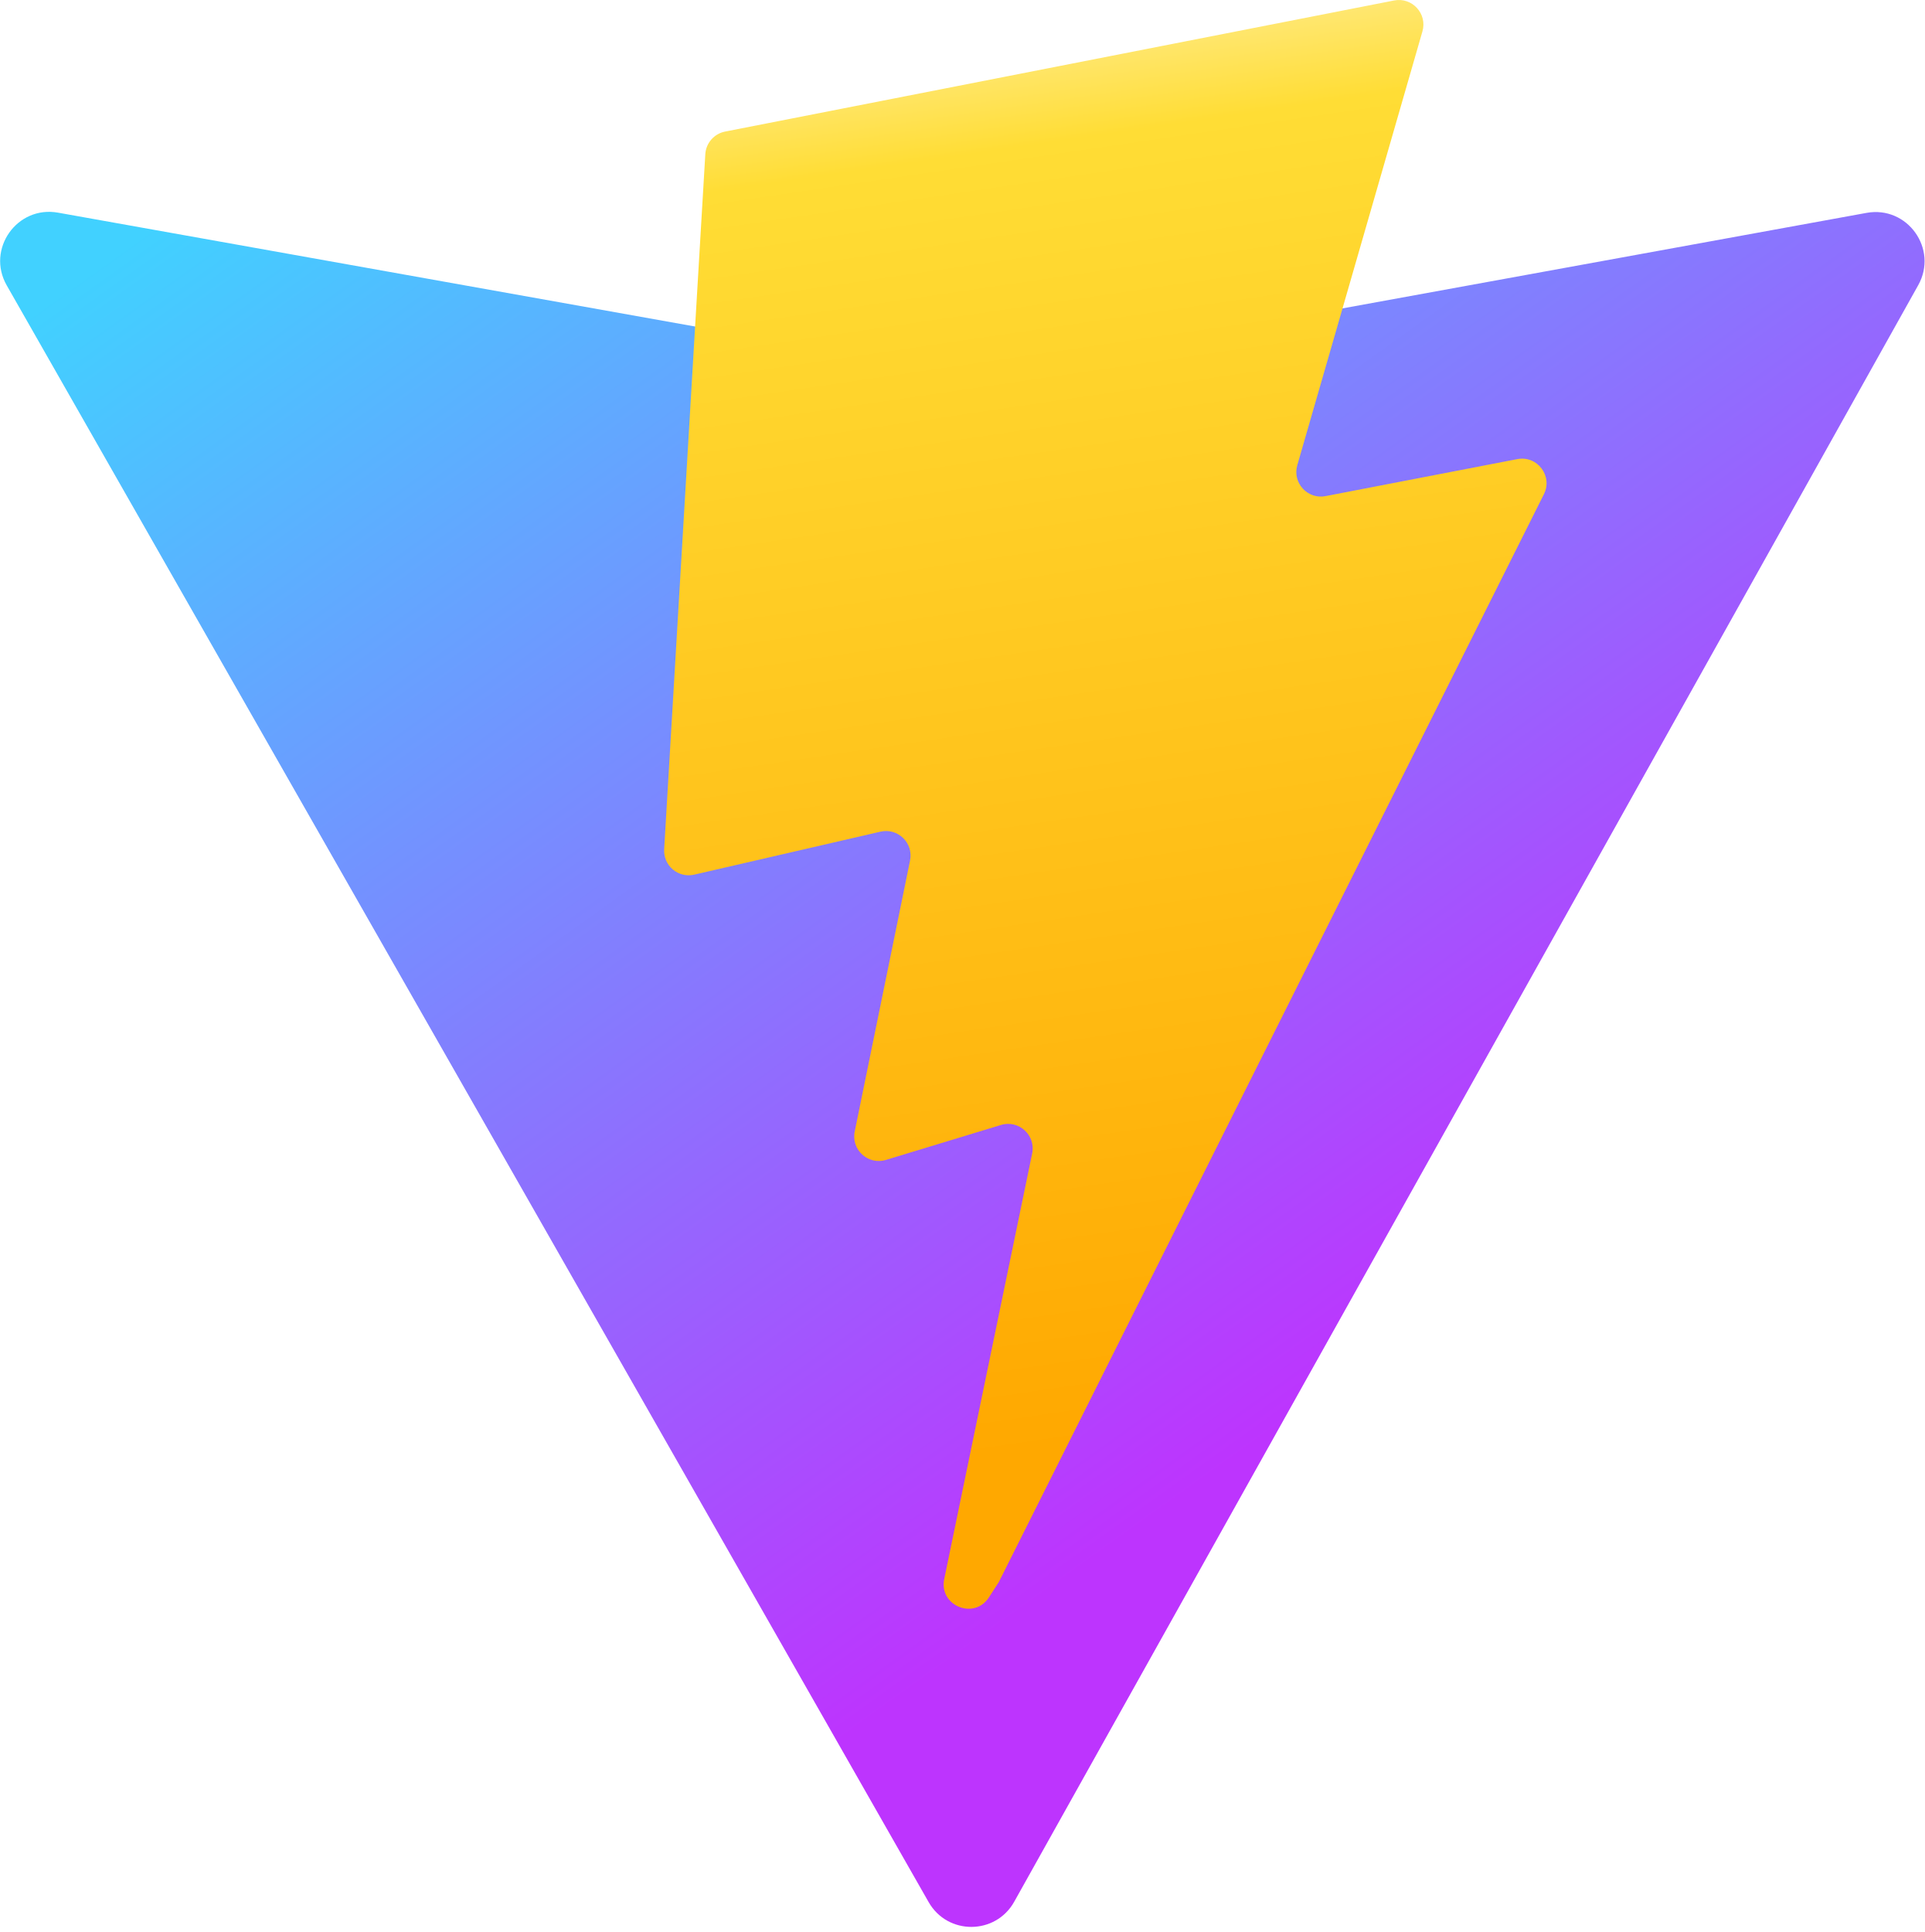
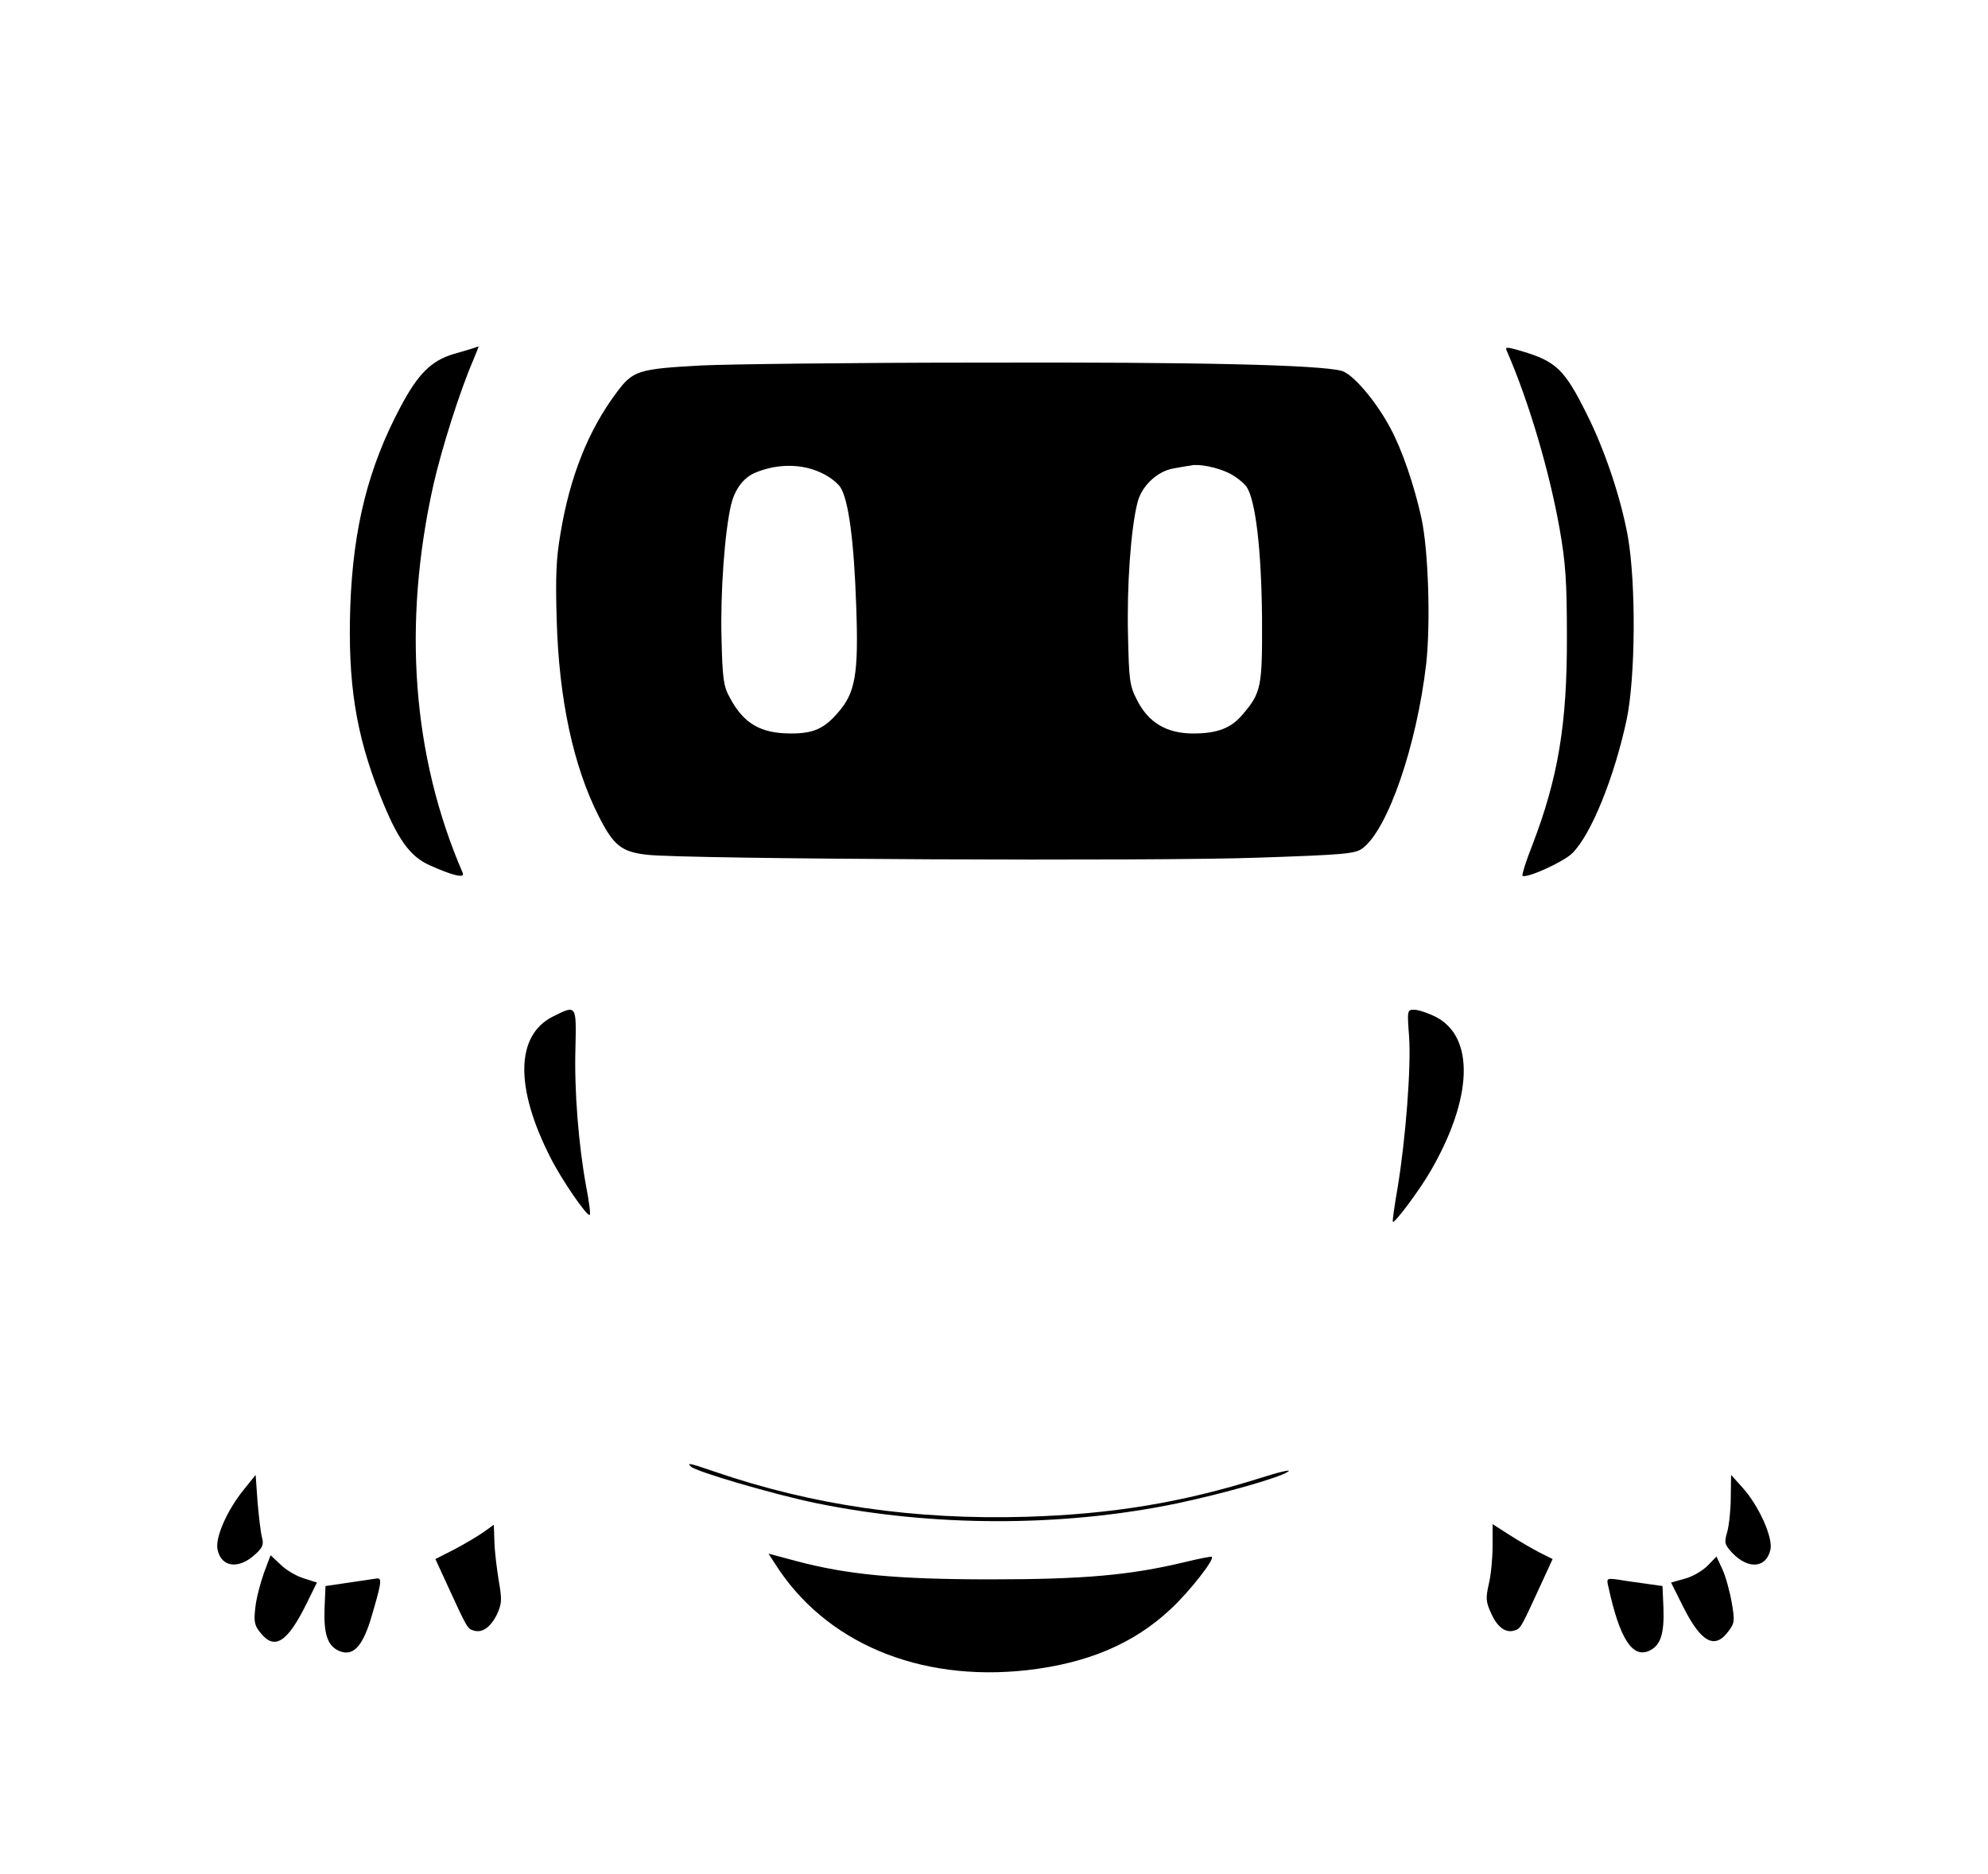
- <svg xmlns="http://www.w3.org/2000/svg" aria-hidden="true" role="img" class="iconify iconify--logos" width="31.88" height="32" preserveAspectRatio="xMidYMid meet" viewBox="0 0 256 257">
-   <defs>
-     <linearGradient id="IconifyId1813088fe1fbc01fb466" x1="-.828%" x2="57.636%" y1="7.652%" y2="78.411%">
-       <stop offset="0%" stop-color="#41D1FF" />
-       <stop offset="100%" stop-color="#BD34FE" />
-     </linearGradient>
-     <linearGradient id="IconifyId1813088fe1fbc01fb467" x1="43.376%" x2="50.316%" y1="2.242%" y2="89.03%">
-       <stop offset="0%" stop-color="#FFEA83" />
-       <stop offset="8.333%" stop-color="#FFDD35" />
-       <stop offset="100%" stop-color="#FFA800" />
-     </linearGradient>
-   </defs>
-   <path fill="url(#IconifyId1813088fe1fbc01fb466)" d="M255.153 37.938L134.897 252.976c-2.483 4.44-8.862 4.466-11.382.048L.875 37.958c-2.746-4.814 1.371-10.646 6.827-9.67l120.385 21.517a6.537 6.537 0 0 0 2.322-.004l117.867-21.483c5.438-.991 9.574 4.796 6.877 9.62Z" />
-   <path fill="url(#IconifyId1813088fe1fbc01fb467)" d="M185.432.063L96.44 17.501a3.268 3.268 0 0 0-2.634 3.014l-5.474 92.456a3.268 3.268 0 0 0 3.997 3.378l24.777-5.718c2.318-.535 4.413 1.507 3.936 3.838l-7.361 36.047c-.495 2.426 1.782 4.5 4.151 3.78l15.304-4.649c2.372-.72 4.652 1.36 4.15 3.788l-11.698 56.621c-.732 3.542 3.979 5.473 5.943 2.437l1.313-2.028l72.516-144.72c1.215-2.423-.88-5.186-3.54-4.672l-25.505 4.922c-2.396.462-4.435-1.77-3.759-4.114l16.646-57.705c.677-2.35-1.37-4.583-3.769-4.113Z" />
+ <svg xmlns="http://www.w3.org/2000/svg" version="1.0" width="626pt" height="590pt" viewBox="0 0 626 590" preserveAspectRatio="xMidYMid meet">
+   <g transform="translate(0,590) scale(0.1,-0.1)" fill="#000000" stroke="none">
+     <path d="M1495 4805 c-5 -2 -35 -11 -67 -20 -70 -21 -112 -63 -166 -165 -102 -191 -150 -381 -159 -630 -8 -240 17 -401 94 -595 54 -137 93 -192 156 -220 73 -33 112 -42 104 -24 -159 368 -190 785 -92 1223 26 114 82 291 124 389 11 26 19 47 18 46 -1 0 -6 -2 -12 -4z" />
+     <path d="M4746 4792 c69 -159 133 -377 165 -557 19 -108 23 -166 23 -340 1 -276 -28 -446 -109 -657 -20 -50 -33 -93 -31 -96 11 -10 129 43 157 71 59 58 132 238 171 420 28 132 30 428 4 577 -22 122 -73 274 -130 387 -69 139 -96 165 -204 197 -51 15 -54 14 -46 -2z" />
+     <path d="M2208 4749 c-200 -11 -215 -16 -267 -86 -89 -119 -147 -266 -176 -443 -14 -79 -16 -139 -12 -273 7 -248 52 -459 132 -617 47 -93 72 -113 153 -122 121 -14 1608 -21 1927 -9 266 9 302 12 325 29 80 59 171 323 201 582 14 128 7 356 -15 458 -22 101 -61 216 -98 284 -45 85 -118 170 -153 180 -72 19 -451 28 -1135 26 -404 0 -801 -5 -882 -9z m384 -341 c21 -10 45 -29 54 -42 26 -40 43 -169 50 -371 8 -217 -2 -277 -58 -340 -43 -50 -77 -65 -147 -65 -96 0 -150 31 -194 115 -19 34 -22 61 -25 184 -4 144 10 336 30 421 12 50 40 87 78 102 70 29 150 28 212 -4z m1280 1 c21 -11 45 -30 54 -43 28 -44 46 -199 48 -411 1 -218 -2 -236 -61 -305 -36 -43 -79 -60 -156 -60 -83 0 -141 34 -177 106 -23 45 -25 62 -28 204 -4 154 9 337 30 418 13 52 63 99 115 107 21 4 45 8 53 9 26 6 84 -6 122 -25z" />
+     <path d="M1740 2698 c-116 -59 -119 -223 -7 -443 35 -70 117 -189 124 -181 3 2 -2 42 -11 88 -24 130 -38 302 -34 436 3 139 4 138 -72 100z" />
+     <path d="M4437 2636 c7 -97 -11 -325 -36 -476 -10 -58 -17 -106 -15 -108 5 -6 84 100 117 157 135 231 142 426 17 489 -24 12 -54 22 -67 22 -22 0 -22 -2 -16 -84z" />
+     <path d="M2176 1281 c16 -16 263 -88 394 -115 366 -75 773 -76 1135 -1 143 30 328 82 352 101 10 7 -30 -2 -89 -21 -244 -77 -468 -114 -738 -122 -350 -10 -670 36 -979 142 -82 28 -89 29 -75 16z" />
+     <path d="M768 1209 c-53 -65 -91 -152 -83 -189 12 -57 67 -63 119 -15 23 21 27 31 21 53 -4 15 -10 65 -14 112 l-6 85 -37 -46z" />
+     <path d="M5450 1185 c0 -38 -5 -87 -11 -109 -10 -35 -9 -40 17 -68 51 -52 106 -46 119 12 8 38 -36 137 -88 195 l-36 40 -1 -70z" />
+     <path d="M1520 1073 c-19 -13 -61 -38 -92 -54 l-57 -29 40 -87 c60 -131 61 -132 80 -138 27 -9 54 10 74 51 15 33 16 46 6 103 -6 36 -13 91 -14 122 l-2 57 -35 -25z" />
+     <path d="M4700 1031 c0 -38 -5 -92 -12 -120 -10 -44 -9 -56 7 -91 20 -45 46 -64 74 -55 19 6 20 7 80 138 l40 87 -42 21 c-23 12 -66 37 -94 55 l-53 34 0 -69z" />
+     <path d="M2440 976 c157 -249 453 -374 794 -336 191 22 336 83 453 193 59 55 138 156 129 164 -2 2 -41 -6 -87 -17 -170 -41 -318 -54 -609 -54 -298 0 -453 15 -614 58 l-86 23 20 -31z" />
+     <path d="M831 946 c-11 -31 -24 -80 -27 -109 -5 -44 -3 -56 16 -79 44 -56 84 -31 143 87 l35 71 -41 13 c-23 7 -56 26 -73 43 l-32 30 -21 -56z" />
+     <path d="M5377 969 c-16 -16 -48 -35 -72 -41 l-43 -12 39 -78 c56 -111 99 -134 142 -75 19 25 20 33 10 90 -6 35 -19 82 -29 104 l-19 41 -28 -29z" />
+     <path d="M1100 916 l-75 -11 -3 -69 c-3 -81 9 -119 45 -135 43 -19 73 11 100 98 33 111 37 131 21 130 -7 -1 -47 -7 -88 -13z" />
+     <path d="M5065 901 c35 -161 75 -224 128 -200 36 16 48 54 45 135 l-3 69 -50 7 c-27 4 -67 9 -88 13 -38 5 -39 5 -32 -24z" />
+   </g>
</svg>
